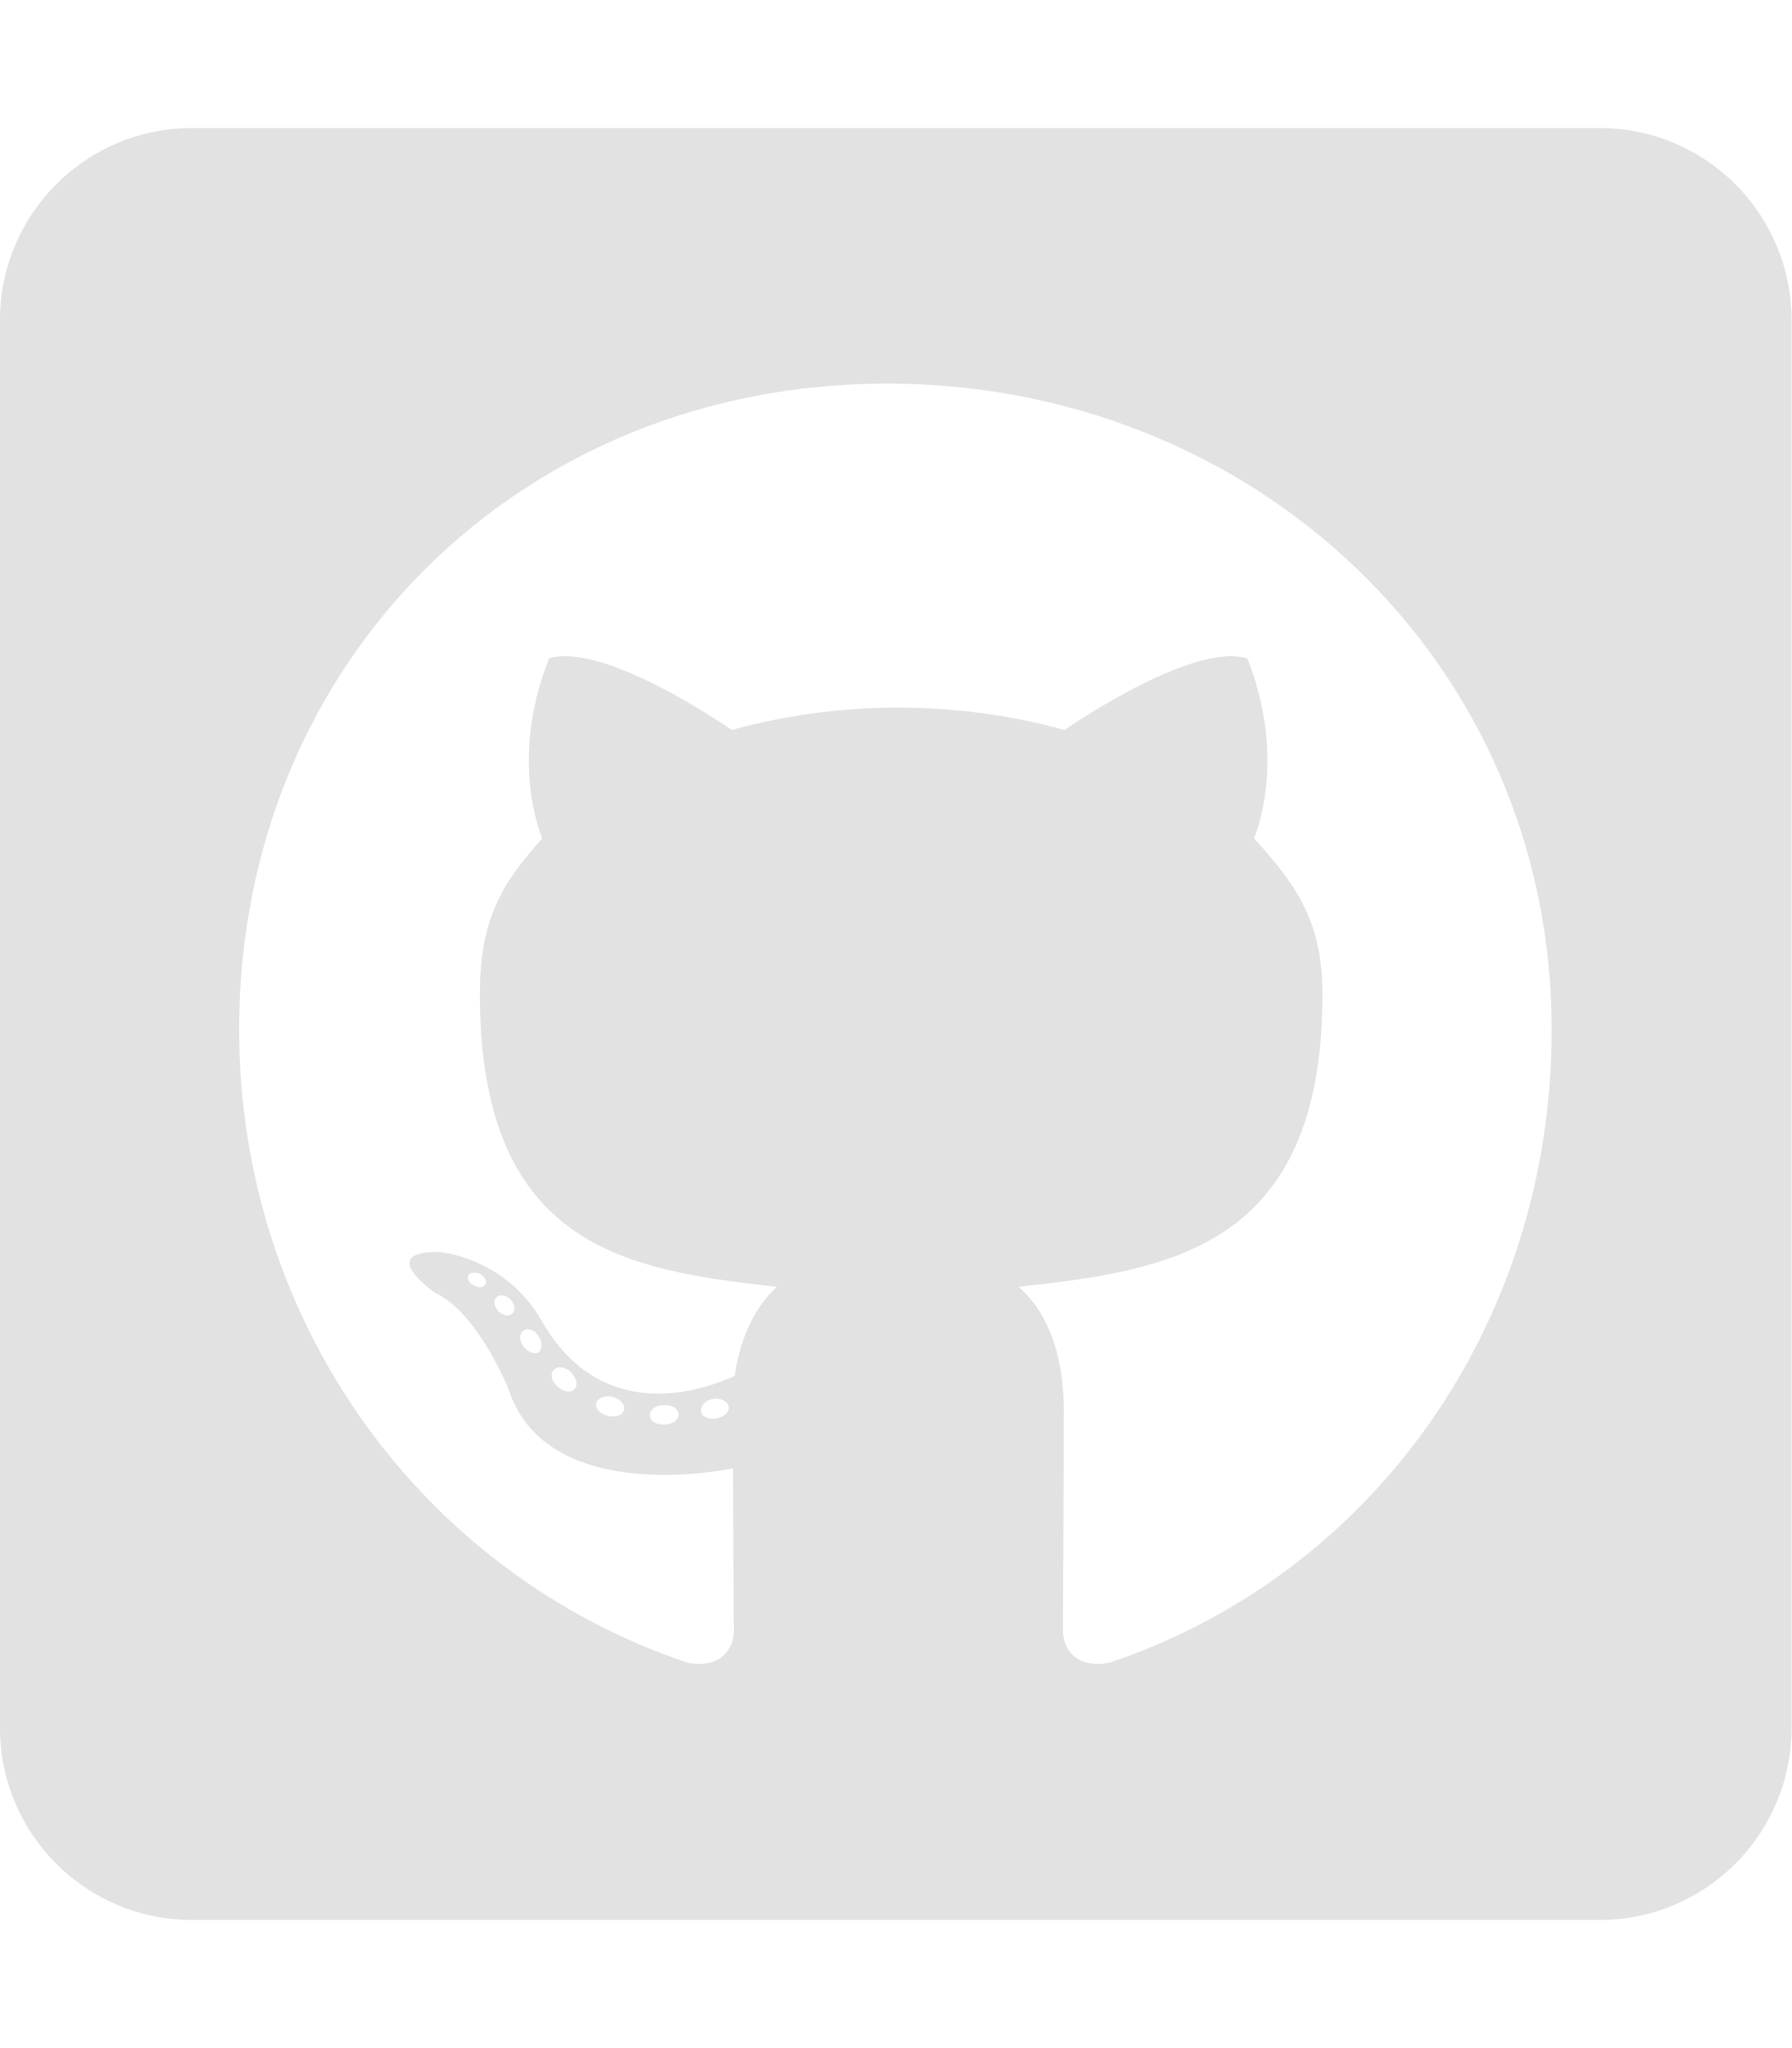
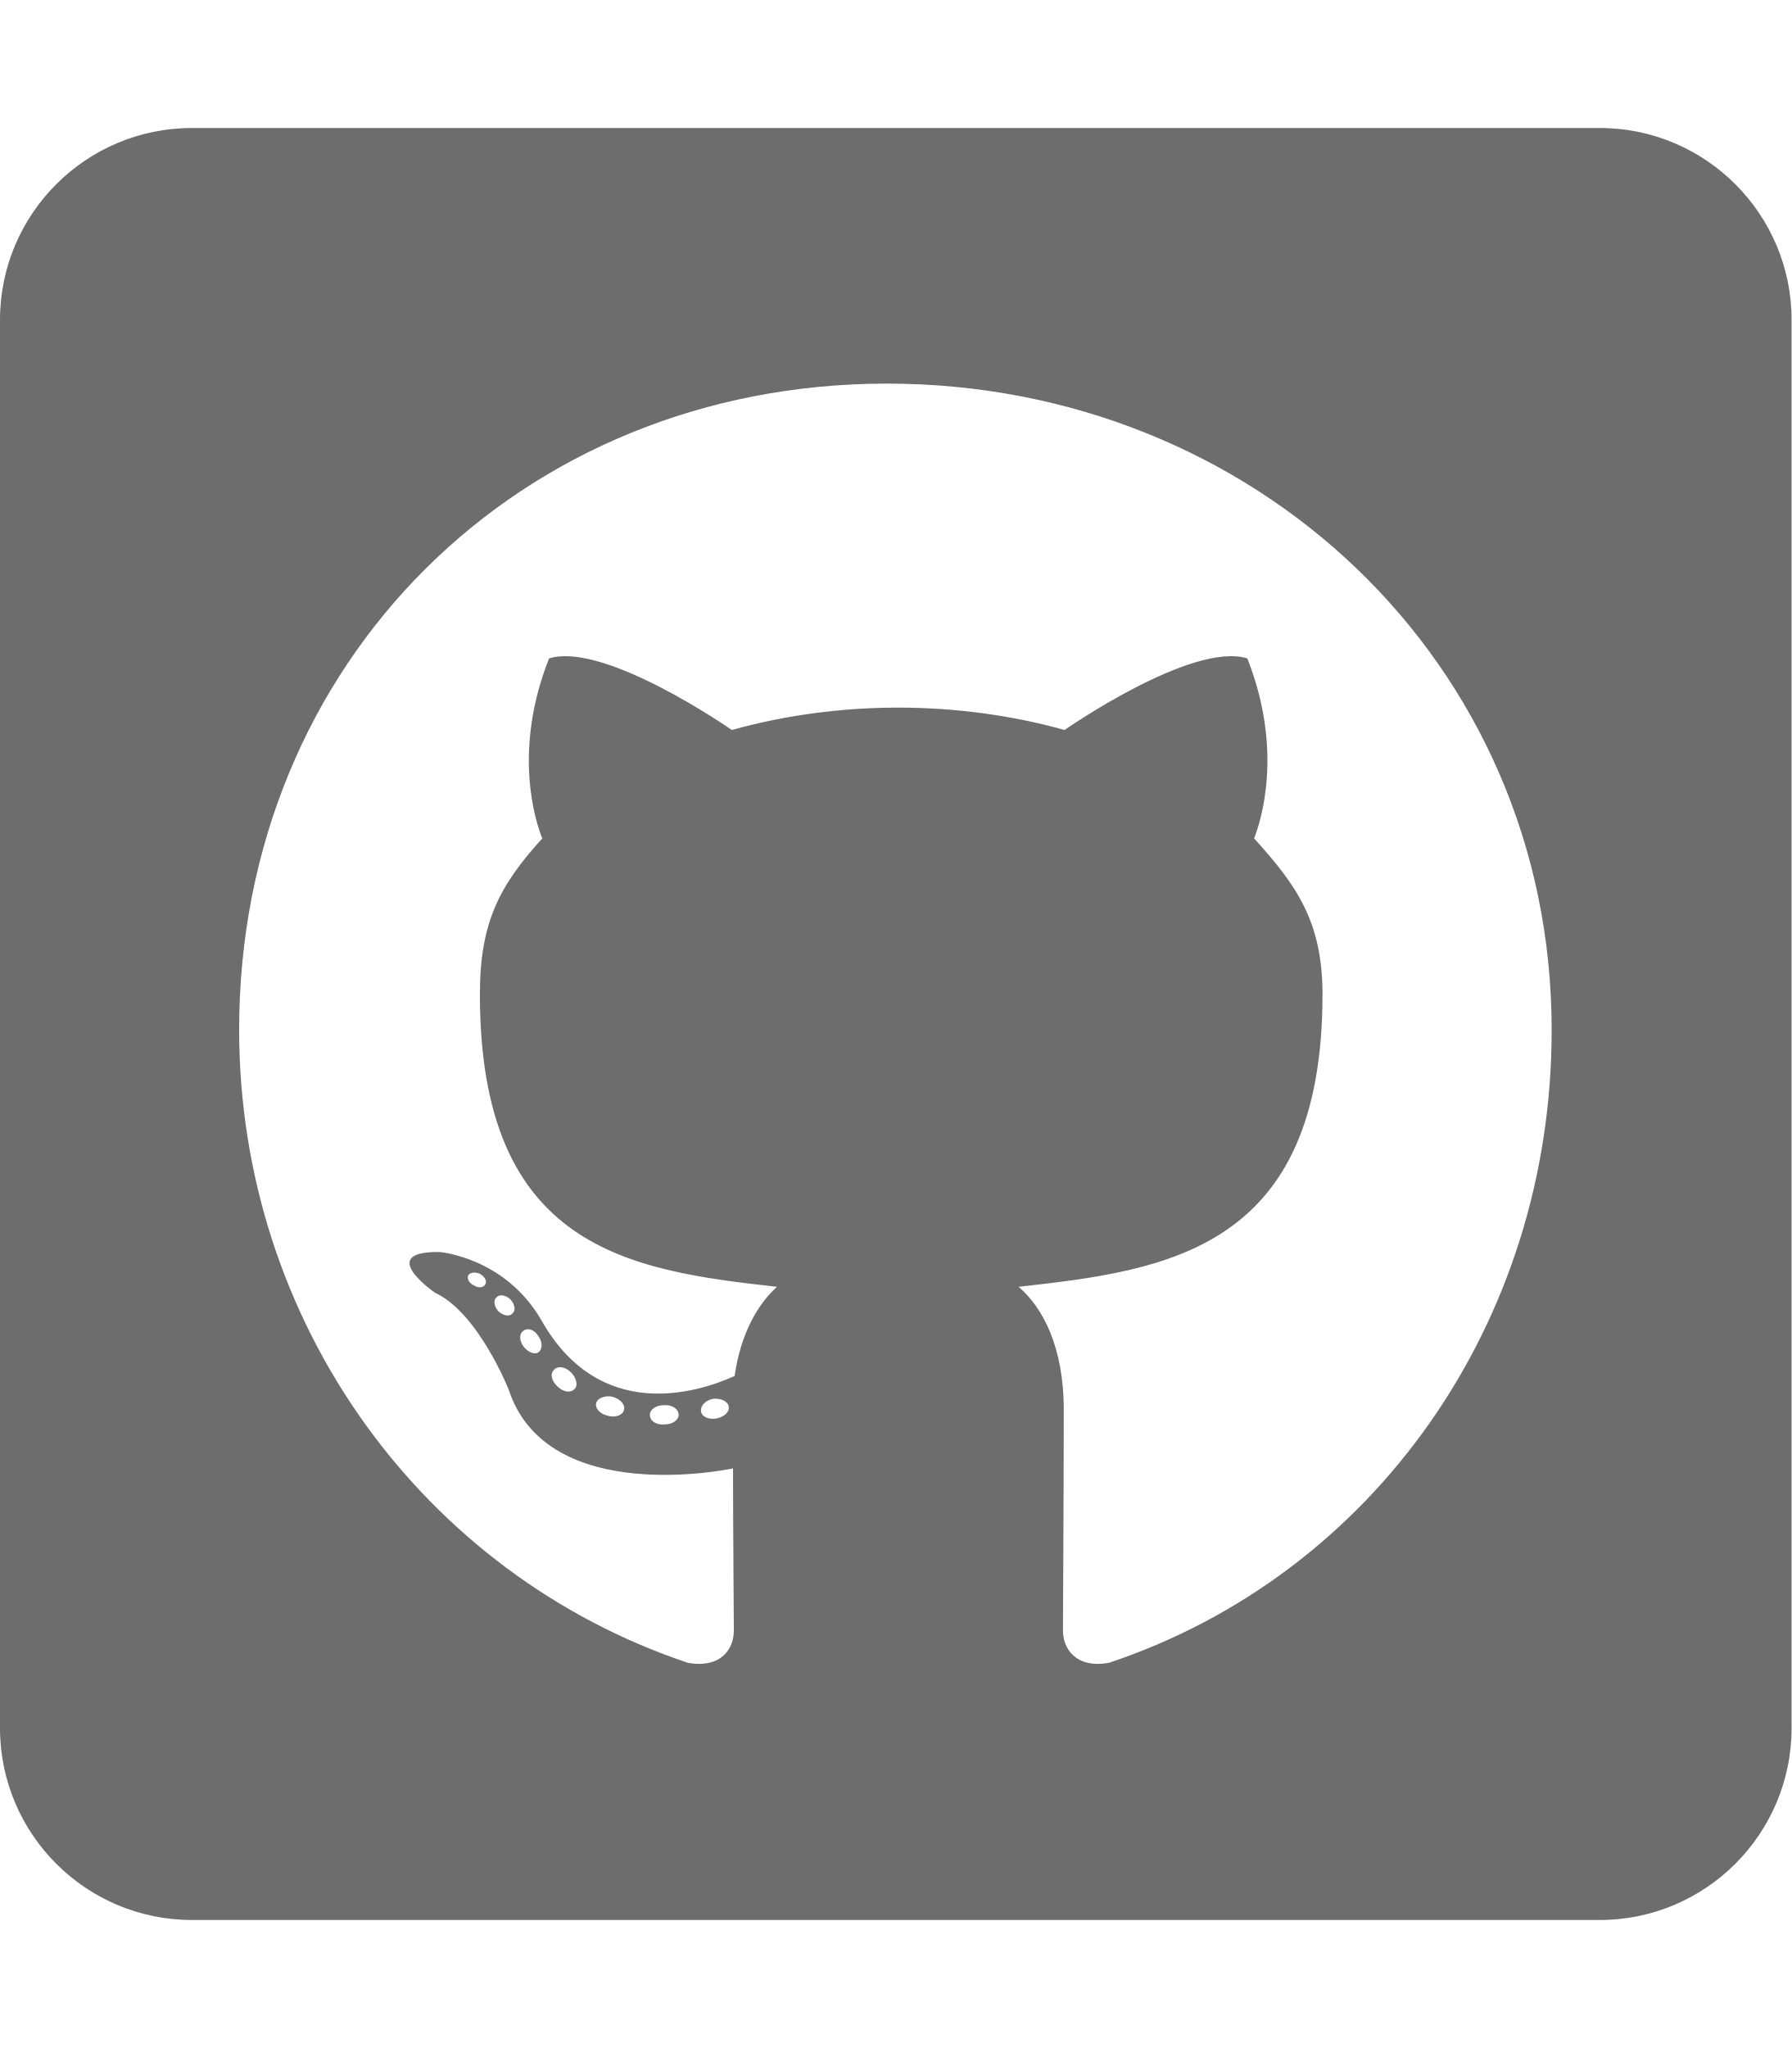
- <svg xmlns="http://www.w3.org/2000/svg" aria-hidden="true" focusable="false" data-prefix="fab" data-icon="github-square" class="svg-inline--fa fa-github-square fa-w-14" role="img" viewBox="0 0 448 512" style="color:#e1e2e1">
+ <svg xmlns="http://www.w3.org/2000/svg" aria-hidden="true" focusable="false" data-prefix="fab" data-icon="github-square" class="svg-inline--fa fa-github-square fa-w-14" role="img" viewBox="0 0 448 512" style="color:#6d6d6d">
  <path fill="currentColor" d="M400 32H48C21.5 32 0 53.5 0 80v352c0 26.5 21.5 48 48 48h352c26.5 0 48-21.5 48-48V80c0-26.5-21.5-48-48-48zM277.3 415.7c-8.4 1.5-11.5-3.7-11.5-8 0-5.4.2-33 .2-55.3 0-15.6-5.2-25.5-11.3-30.7 37-4.1 76-9.2 76-73.1 0-18.2-6.5-27.3-17.1-39 1.7-4.3 7.4-22-1.7-45-13.9-4.3-45.7 17.9-45.7 17.9-13.2-3.7-27.5-5.6-41.6-5.6-14.1 0-28.4 1.9-41.6 5.6 0 0-31.8-22.2-45.7-17.9-9.1 22.9-3.5 40.6-1.7 45-10.6 11.7-15.6 20.8-15.6 39 0 63.6 37.3 69 74.3 73.1-4.8 4.3-9.1 11.7-10.6 22.3-9.5 4.3-33.8 11.7-48.3-13.9-9.1-15.8-25.5-17.1-25.5-17.1-16.2-.2-1.1 10.2-1.1 10.2 10.8 5 18.4 24.2 18.4 24.2 9.7 29.7 56.1 19.7 56.1 19.7 0 13.9.2 36.5.2 40.6 0 4.3-3 9.5-11.5 8-66-22.1-112.2-84.9-112.2-158.3 0-91.8 70.2-161.5 162-161.5S388 165.6 388 257.4c.1 73.4-44.7 136.3-110.7 158.3zm-98.1-61.1c-1.9.4-3.7-.4-3.9-1.7-.2-1.5 1.1-2.8 3-3.2 1.9-.2 3.7.6 3.9 1.9.3 1.3-1 2.6-3 3zm-9.5-.9c0 1.3-1.5 2.4-3.5 2.4-2.2.2-3.7-.9-3.7-2.4 0-1.3 1.5-2.4 3.5-2.4 1.9-.2 3.7.9 3.7 2.4zm-13.7-1.1c-.4 1.3-2.4 1.9-4.1 1.3-1.9-.4-3.2-1.9-2.8-3.2.4-1.3 2.4-1.9 4.1-1.5 2 .6 3.3 2.1 2.8 3.4zm-12.3-5.4c-.9 1.1-2.8.9-4.3-.6-1.5-1.3-1.9-3.2-.9-4.1.9-1.1 2.8-.9 4.3.6 1.3 1.3 1.8 3.3.9 4.1zm-9.1-9.1c-.9.6-2.6 0-3.7-1.5s-1.1-3.2 0-3.9c1.1-.9 2.8-.2 3.7 1.3 1.1 1.5 1.1 3.3 0 4.1zm-6.5-9.7c-.9.9-2.4.4-3.5-.6-1.1-1.3-1.3-2.8-.4-3.5.9-.9 2.4-.4 3.5.6 1.1 1.3 1.3 2.8.4 3.5zm-6.7-7.4c-.4.9-1.7 1.1-2.8.4-1.3-.6-1.9-1.7-1.5-2.6.4-.6 1.5-.9 2.8-.4 1.3.7 1.9 1.8 1.5 2.6z" />
</svg>
